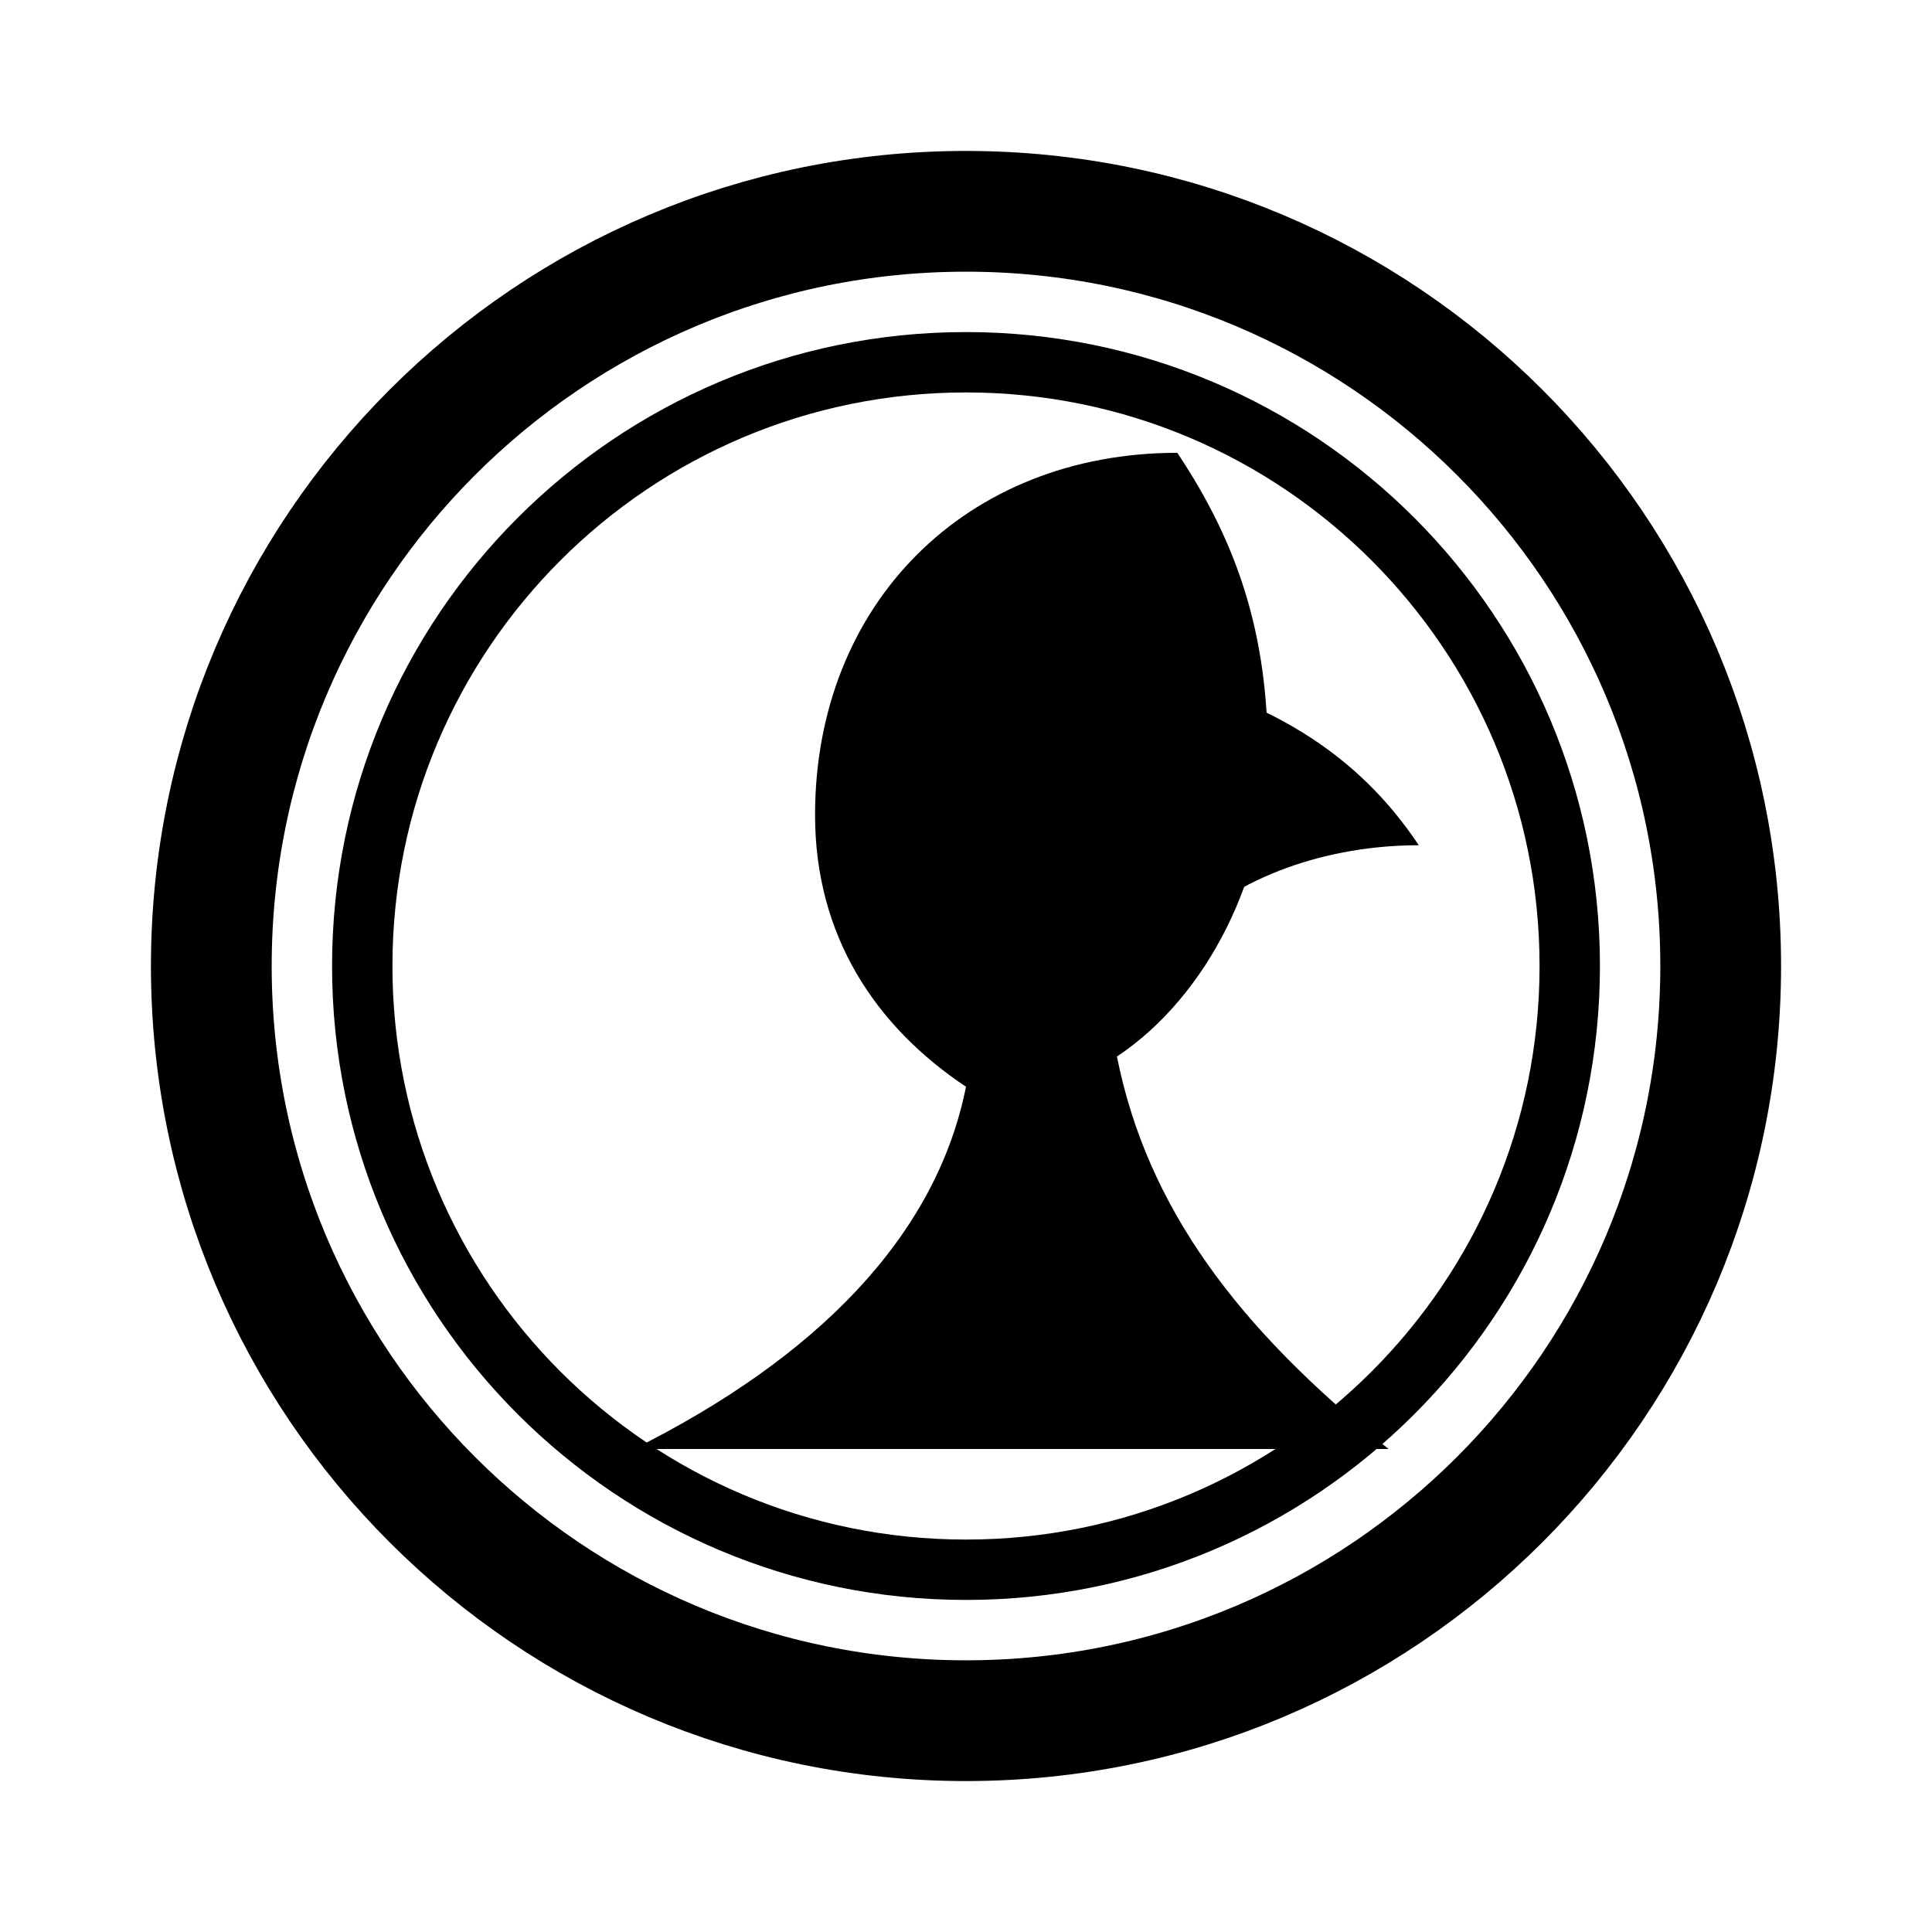
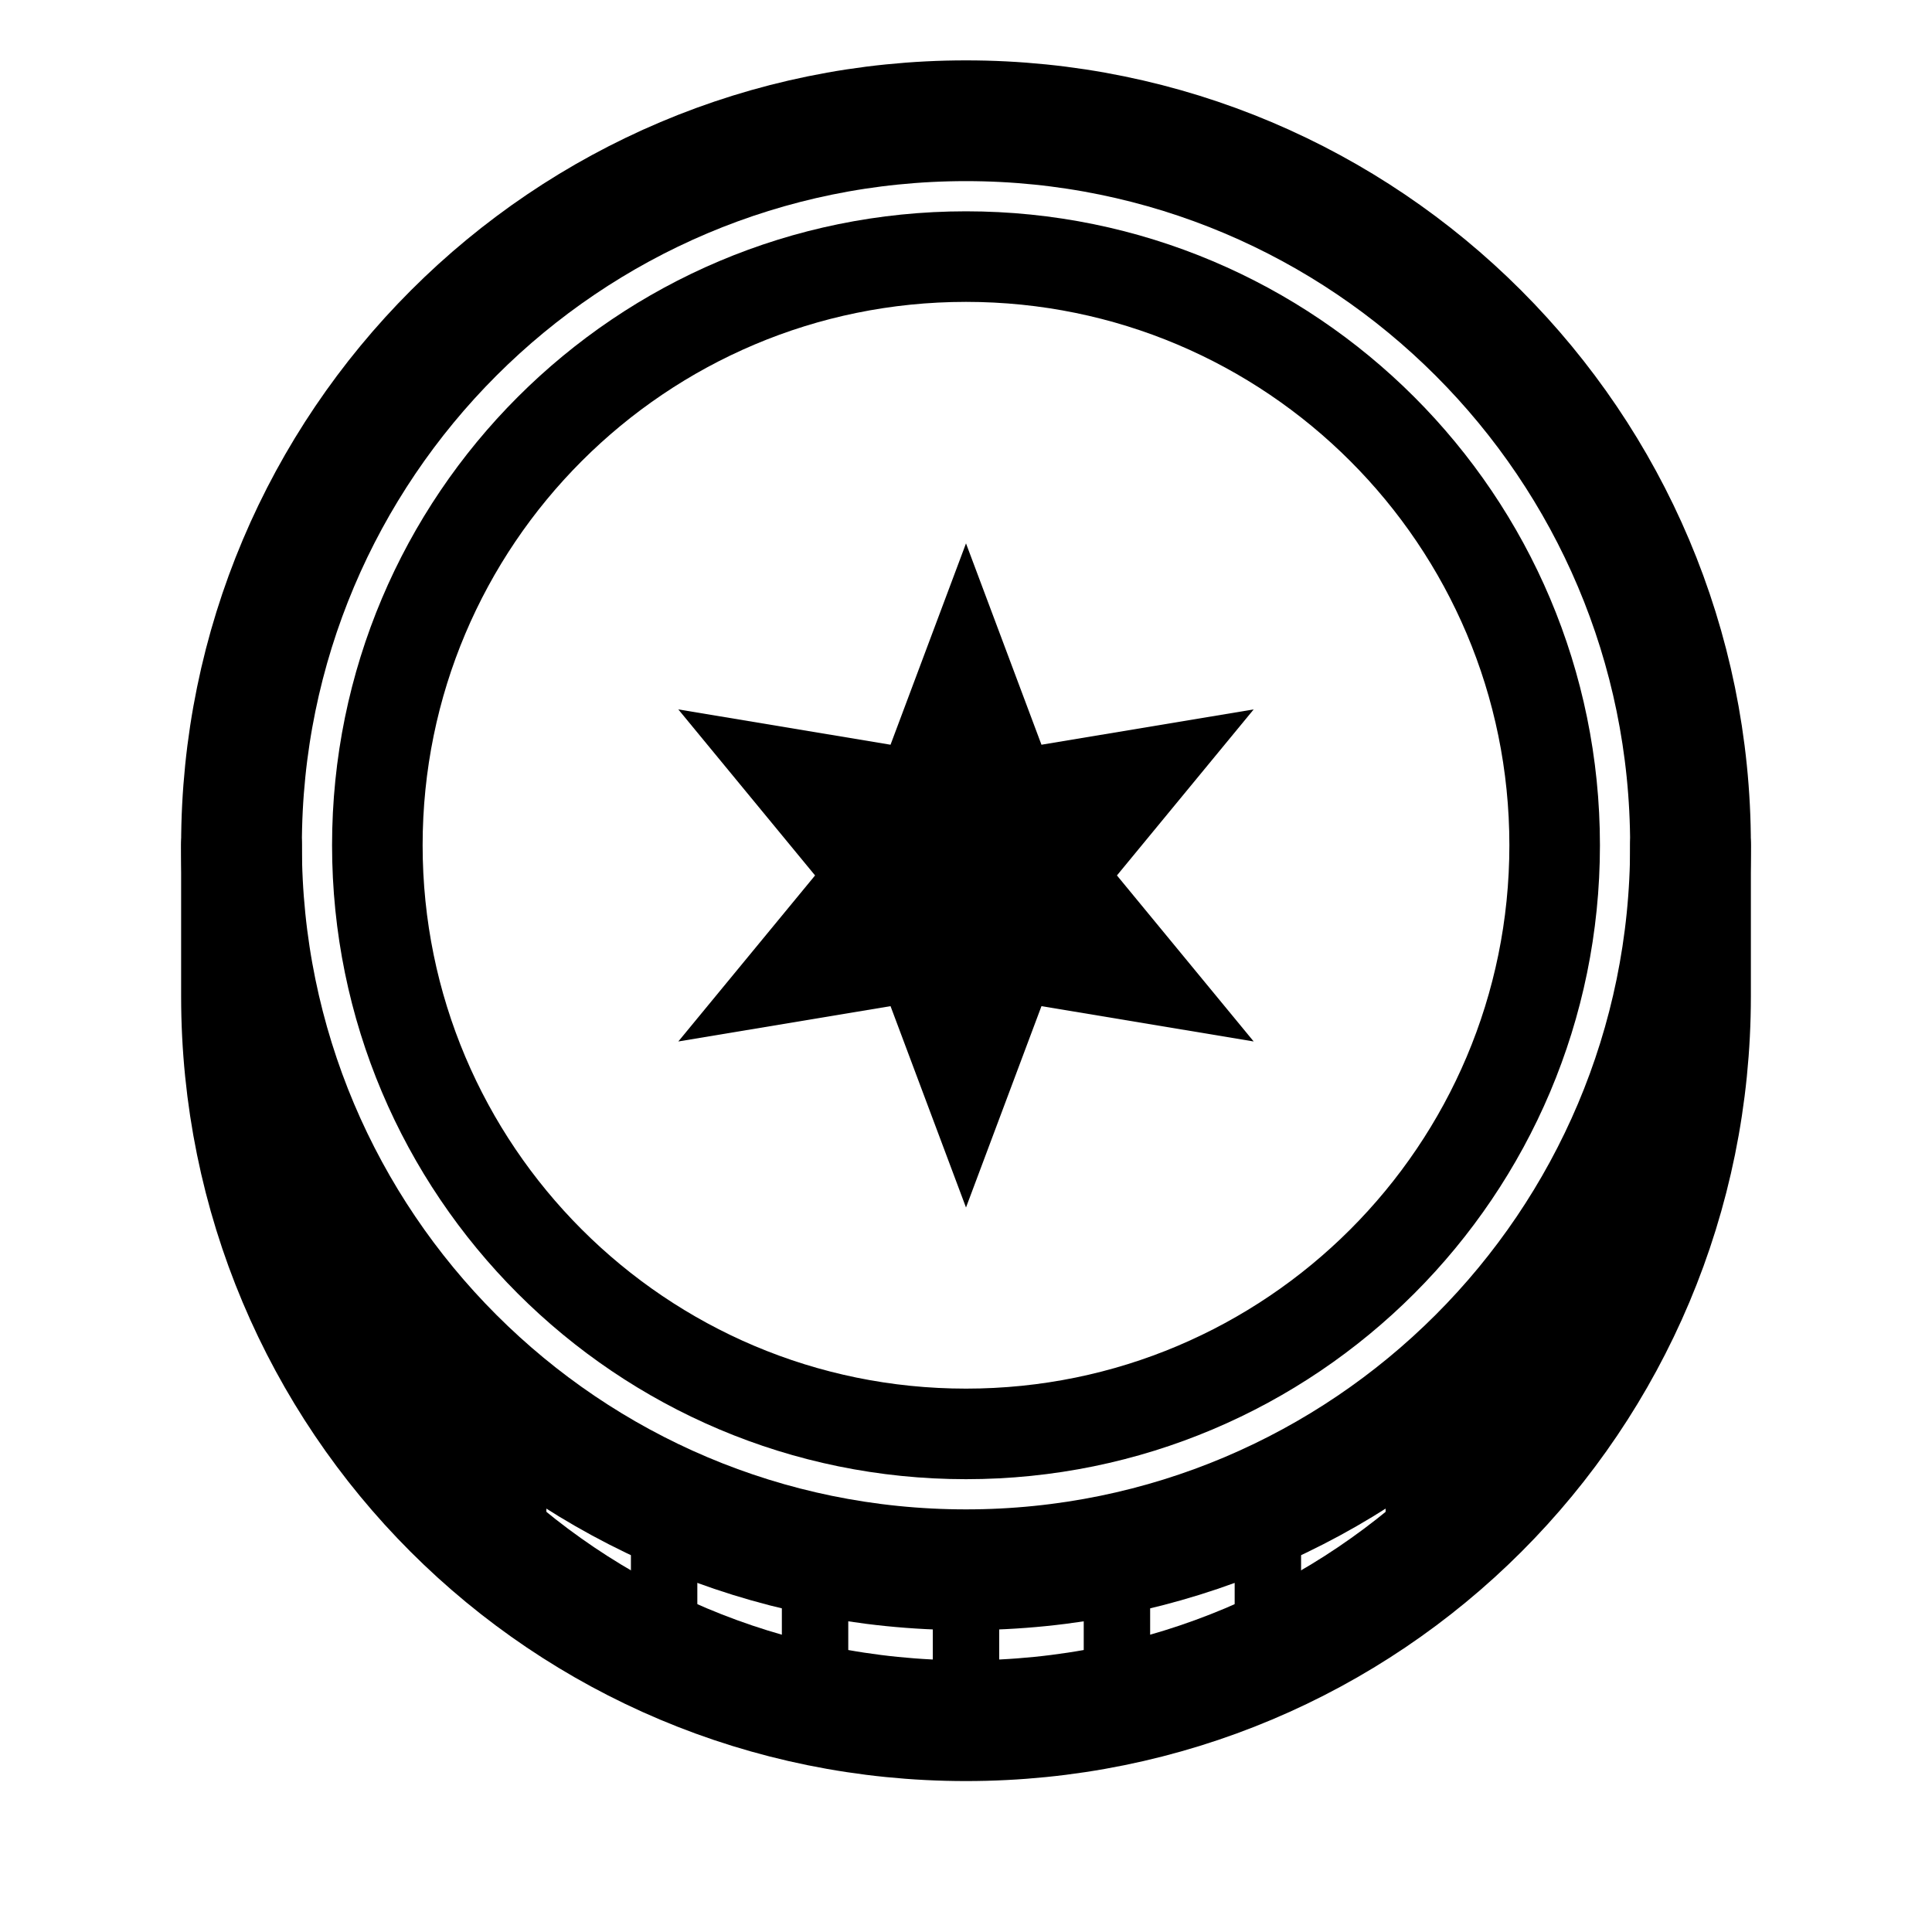
<svg xmlns="http://www.w3.org/2000/svg" viewBox="0 0 64 64">
-   <circle cx="32" cy="32" r="25" fill="none" stroke="#000" stroke-width="4" />
-   <circle cx="32" cy="32" r="20" fill="none" stroke="#000" stroke-width="2" />
-   <path fill="#000" d="M39 15c-7 0-12 5-12 12 0 4 2 7 5 9-1 5-5 9-11 12h25c-5-4-8-8-9-13 3-2 5-6 5-10 0-4-1-7-3-10Z" />
-   <path fill="#000" d="M37 22c5 1 8 3 10 6-3 0-6 1-8 3l-2-9Z" />
+   <g fill="none" stroke="#000" stroke-linecap="round" stroke-linejoin="round">
+     <circle cx="32" cy="28" r="24" stroke-width="4" />
+     <circle cx="32" cy="28" r="19.5" stroke-width="3" />
+     <path d="M8 28v5c0 13.3 10.7 24 24 24s24-10.7 24-24v-5" stroke-width="4" />
+     <path d="M12.5 43v5.5M17 47v5.5M22 50v5M27 51.5v5M32 52v5M37 51.5v5M42 50v5M47 47v5.5M51.5 43v5.5" stroke-width="2.2" />
+   </g>
+   <path fill="#000" d="M 32.00 18.00 L 34.50 24.67 L 41.53 23.50 L 37.00 29.00 L 41.53 34.50 L 34.50 33.33 L 32.00 40.00 L 29.50 33.33 L 22.47 34.50 L 27.00 29.00 L 22.47 23.50 L 29.50 24.67 Z" />
</svg>
